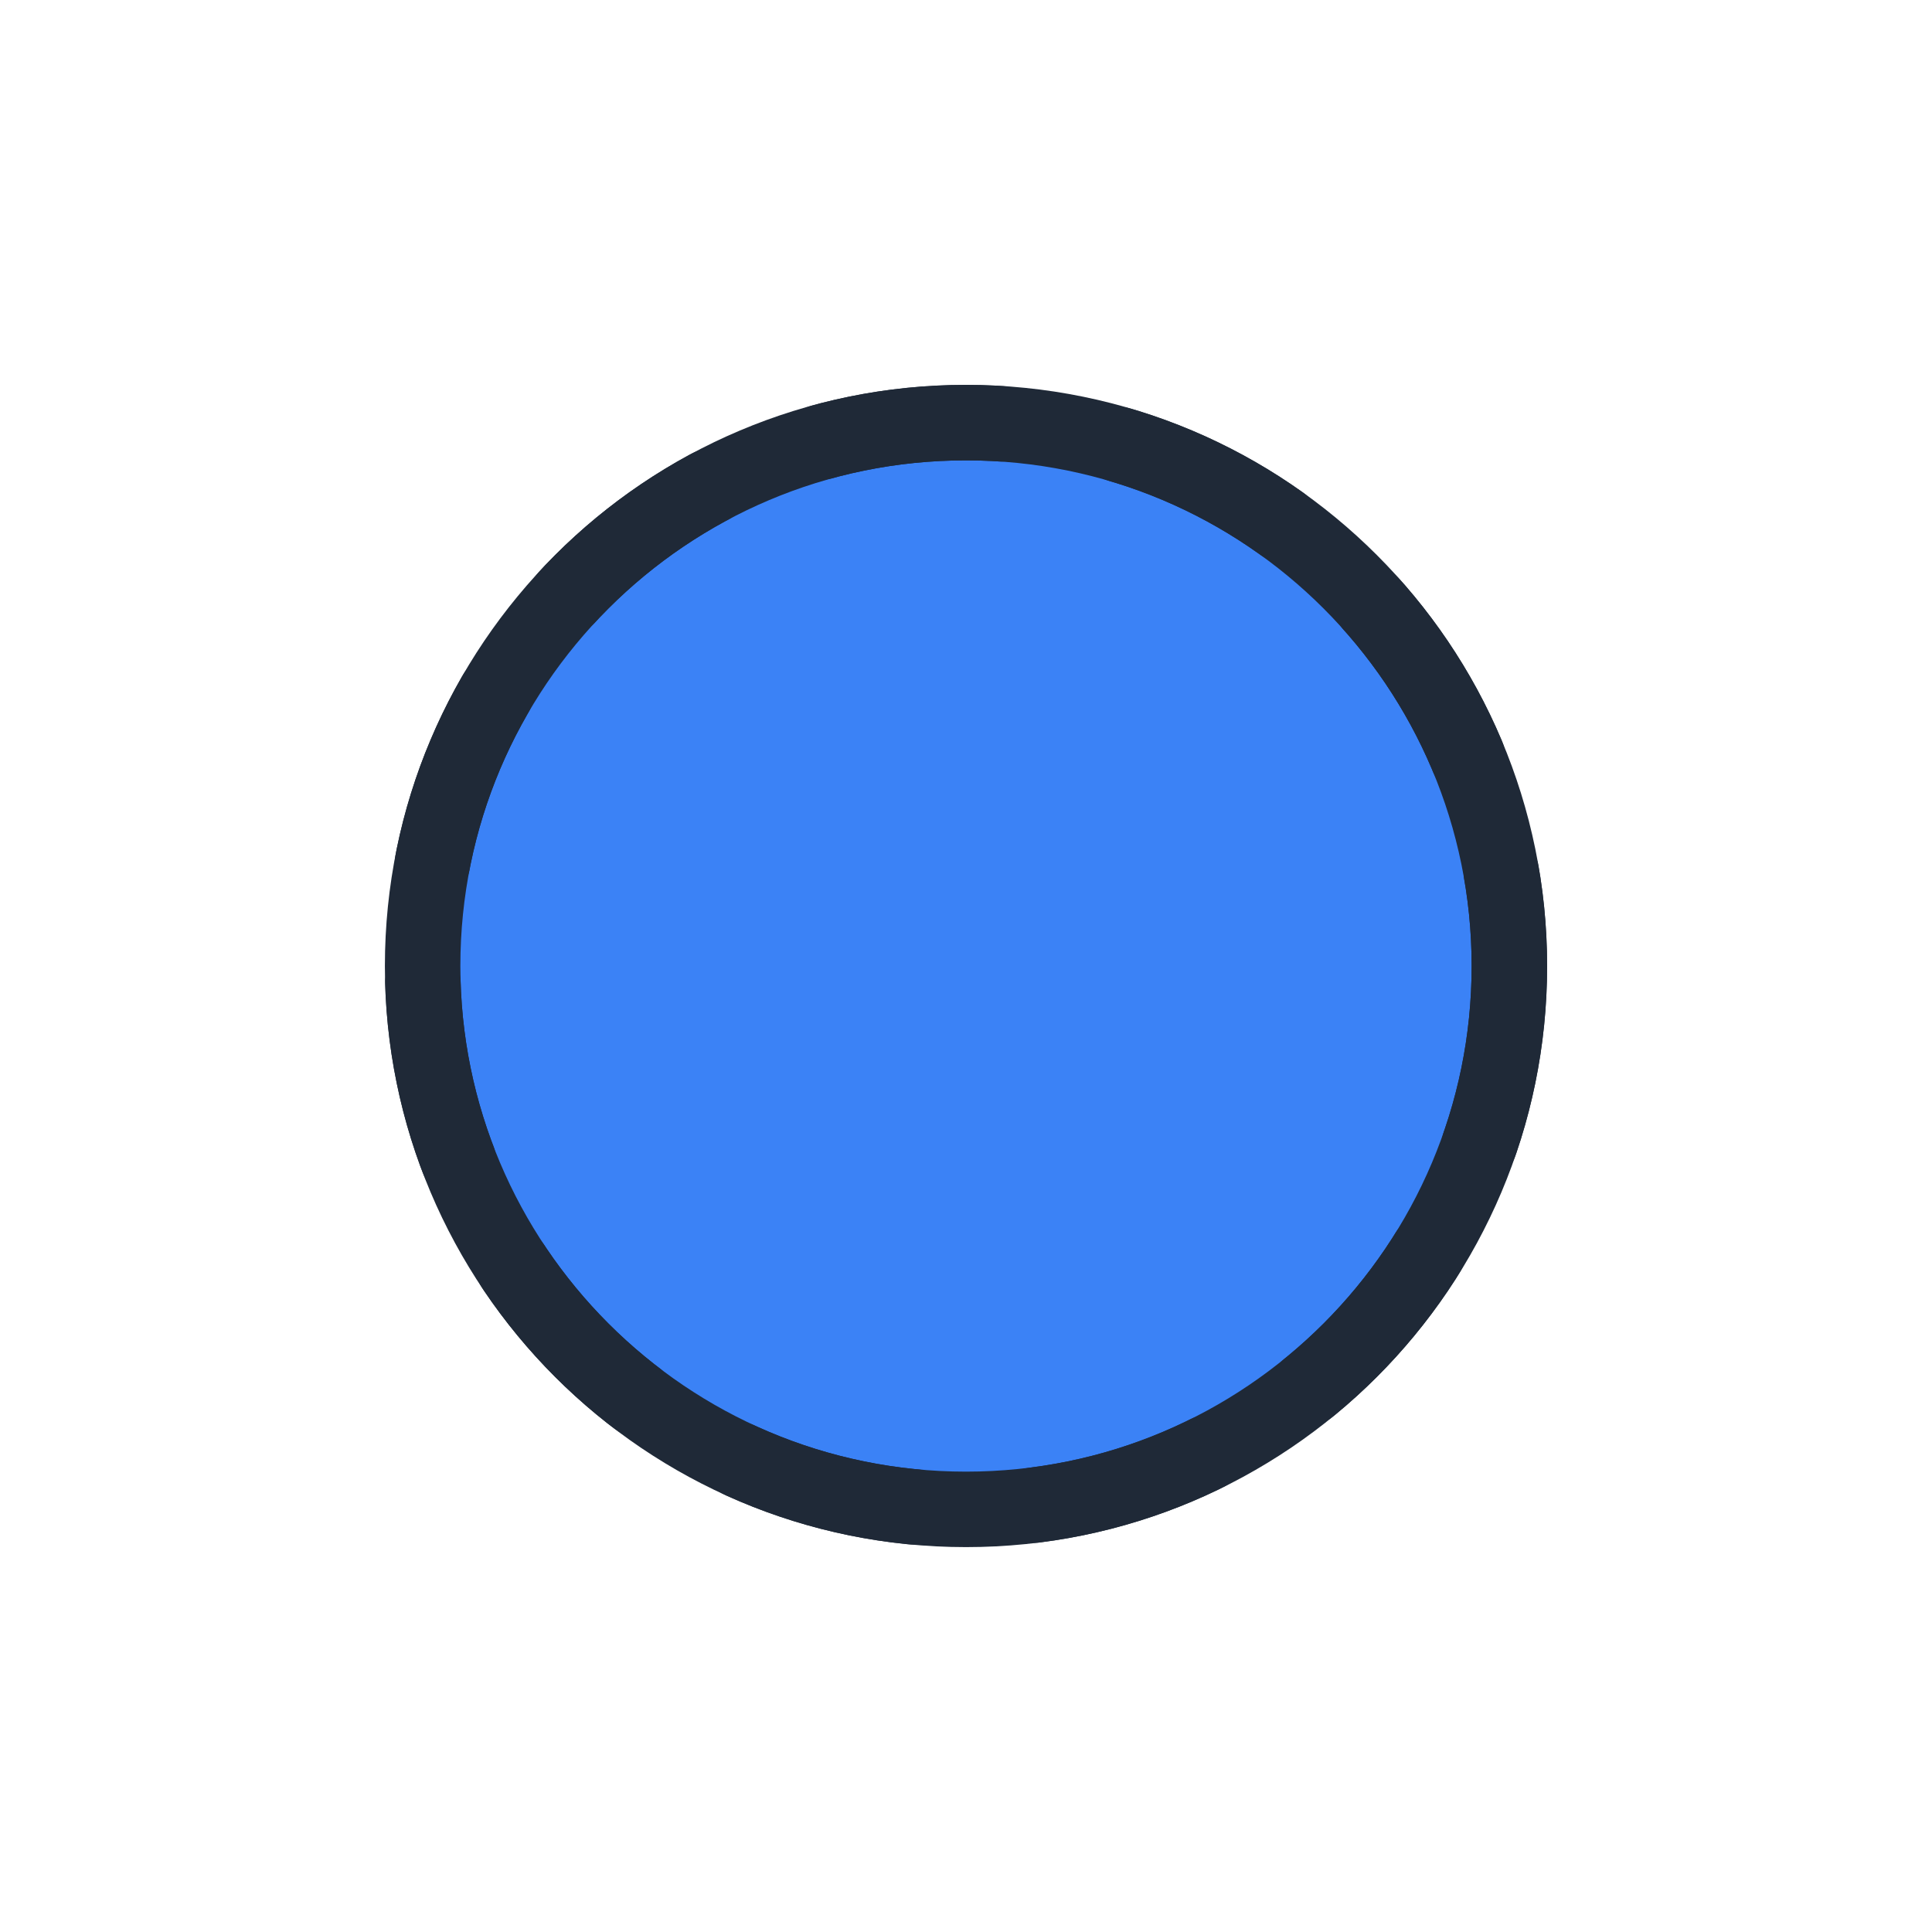
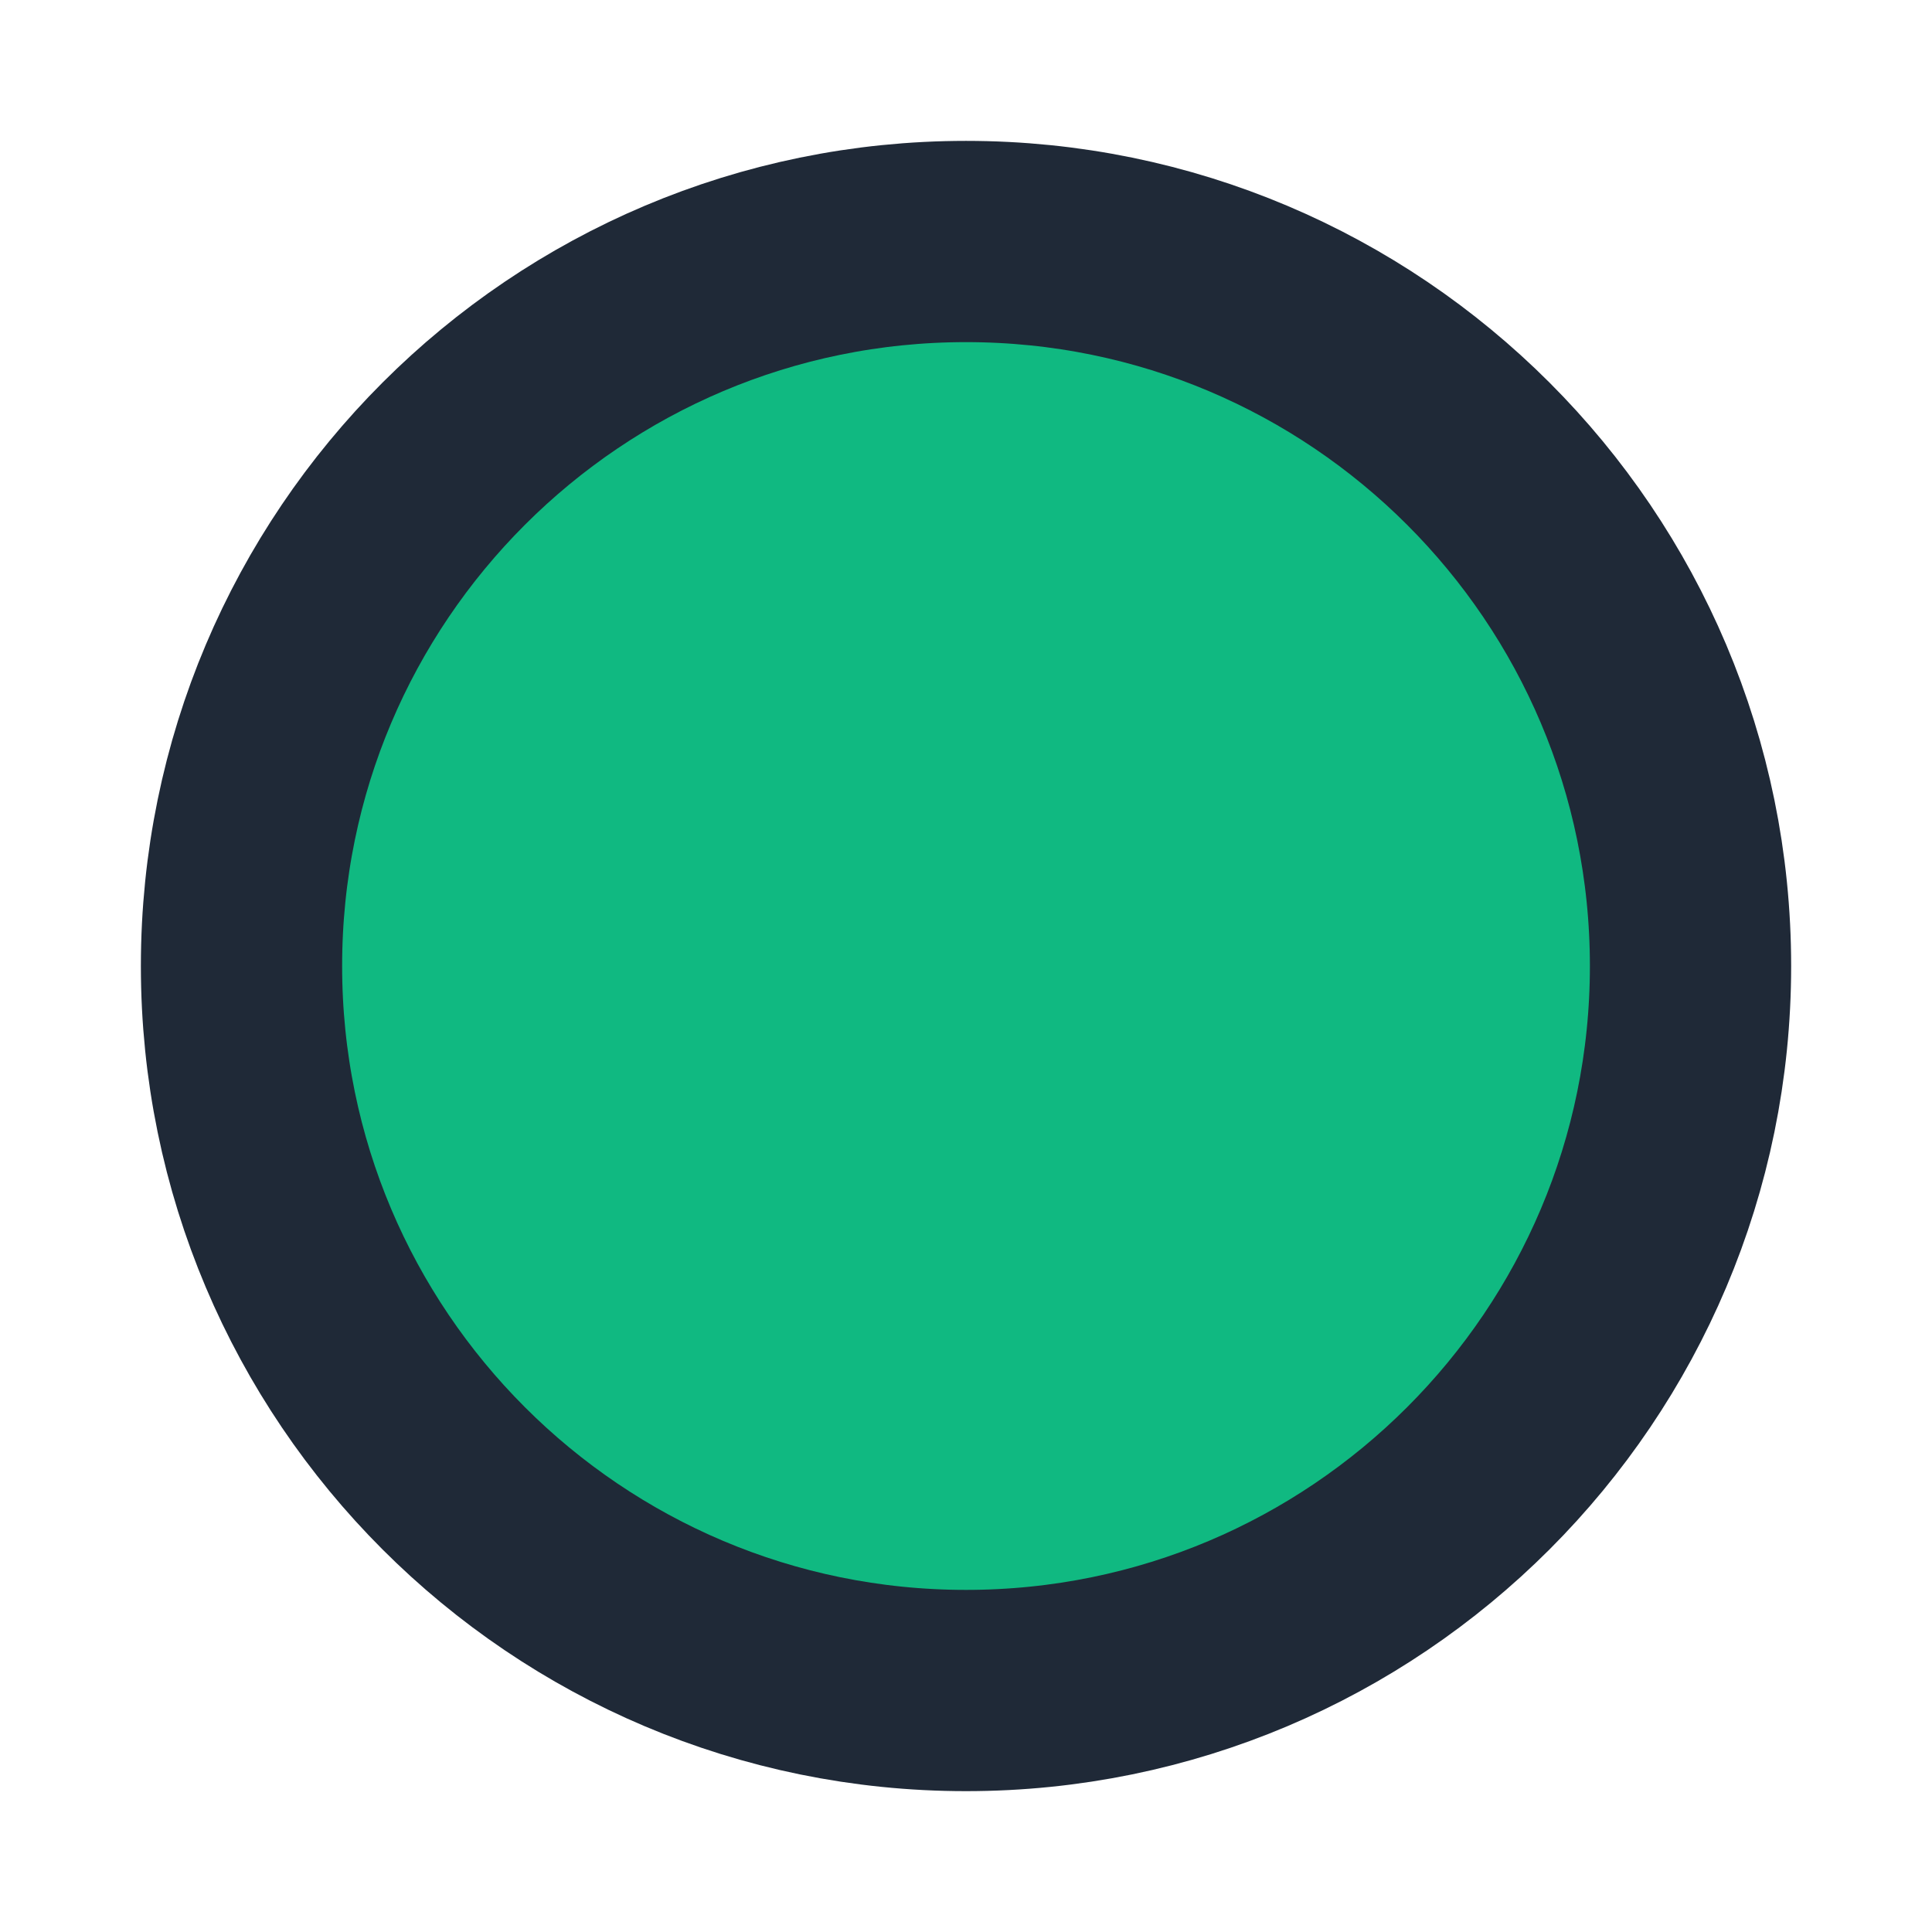
<svg xmlns="http://www.w3.org/2000/svg" width="64" height="64" viewBox="0 0 64 64" fill="none">
-   <g stroke="#1F2937" stroke-width="2.5" stroke-linecap="round" stroke-linejoin="round">
-     <circle cx="32" cy="32" r="18" fill="#3B82F6" />
-     <circle cx="32" cy="32" r="18" fill="none" stroke-dasharray="6 4" />
+   <g stroke="#1F2937" stroke-width="2.5" stroke-linecap="round" stroke-linejoin="round" transform="scale(2.6667)">
+     <path stroke="none" d="M0 0h24v24H0z" fill="none" />
+     <path d="M3 12a9 9 0 1 0 18 0a9 9 0 1 0 -18 0" fill="#10B981" />
  </g>
</svg>
